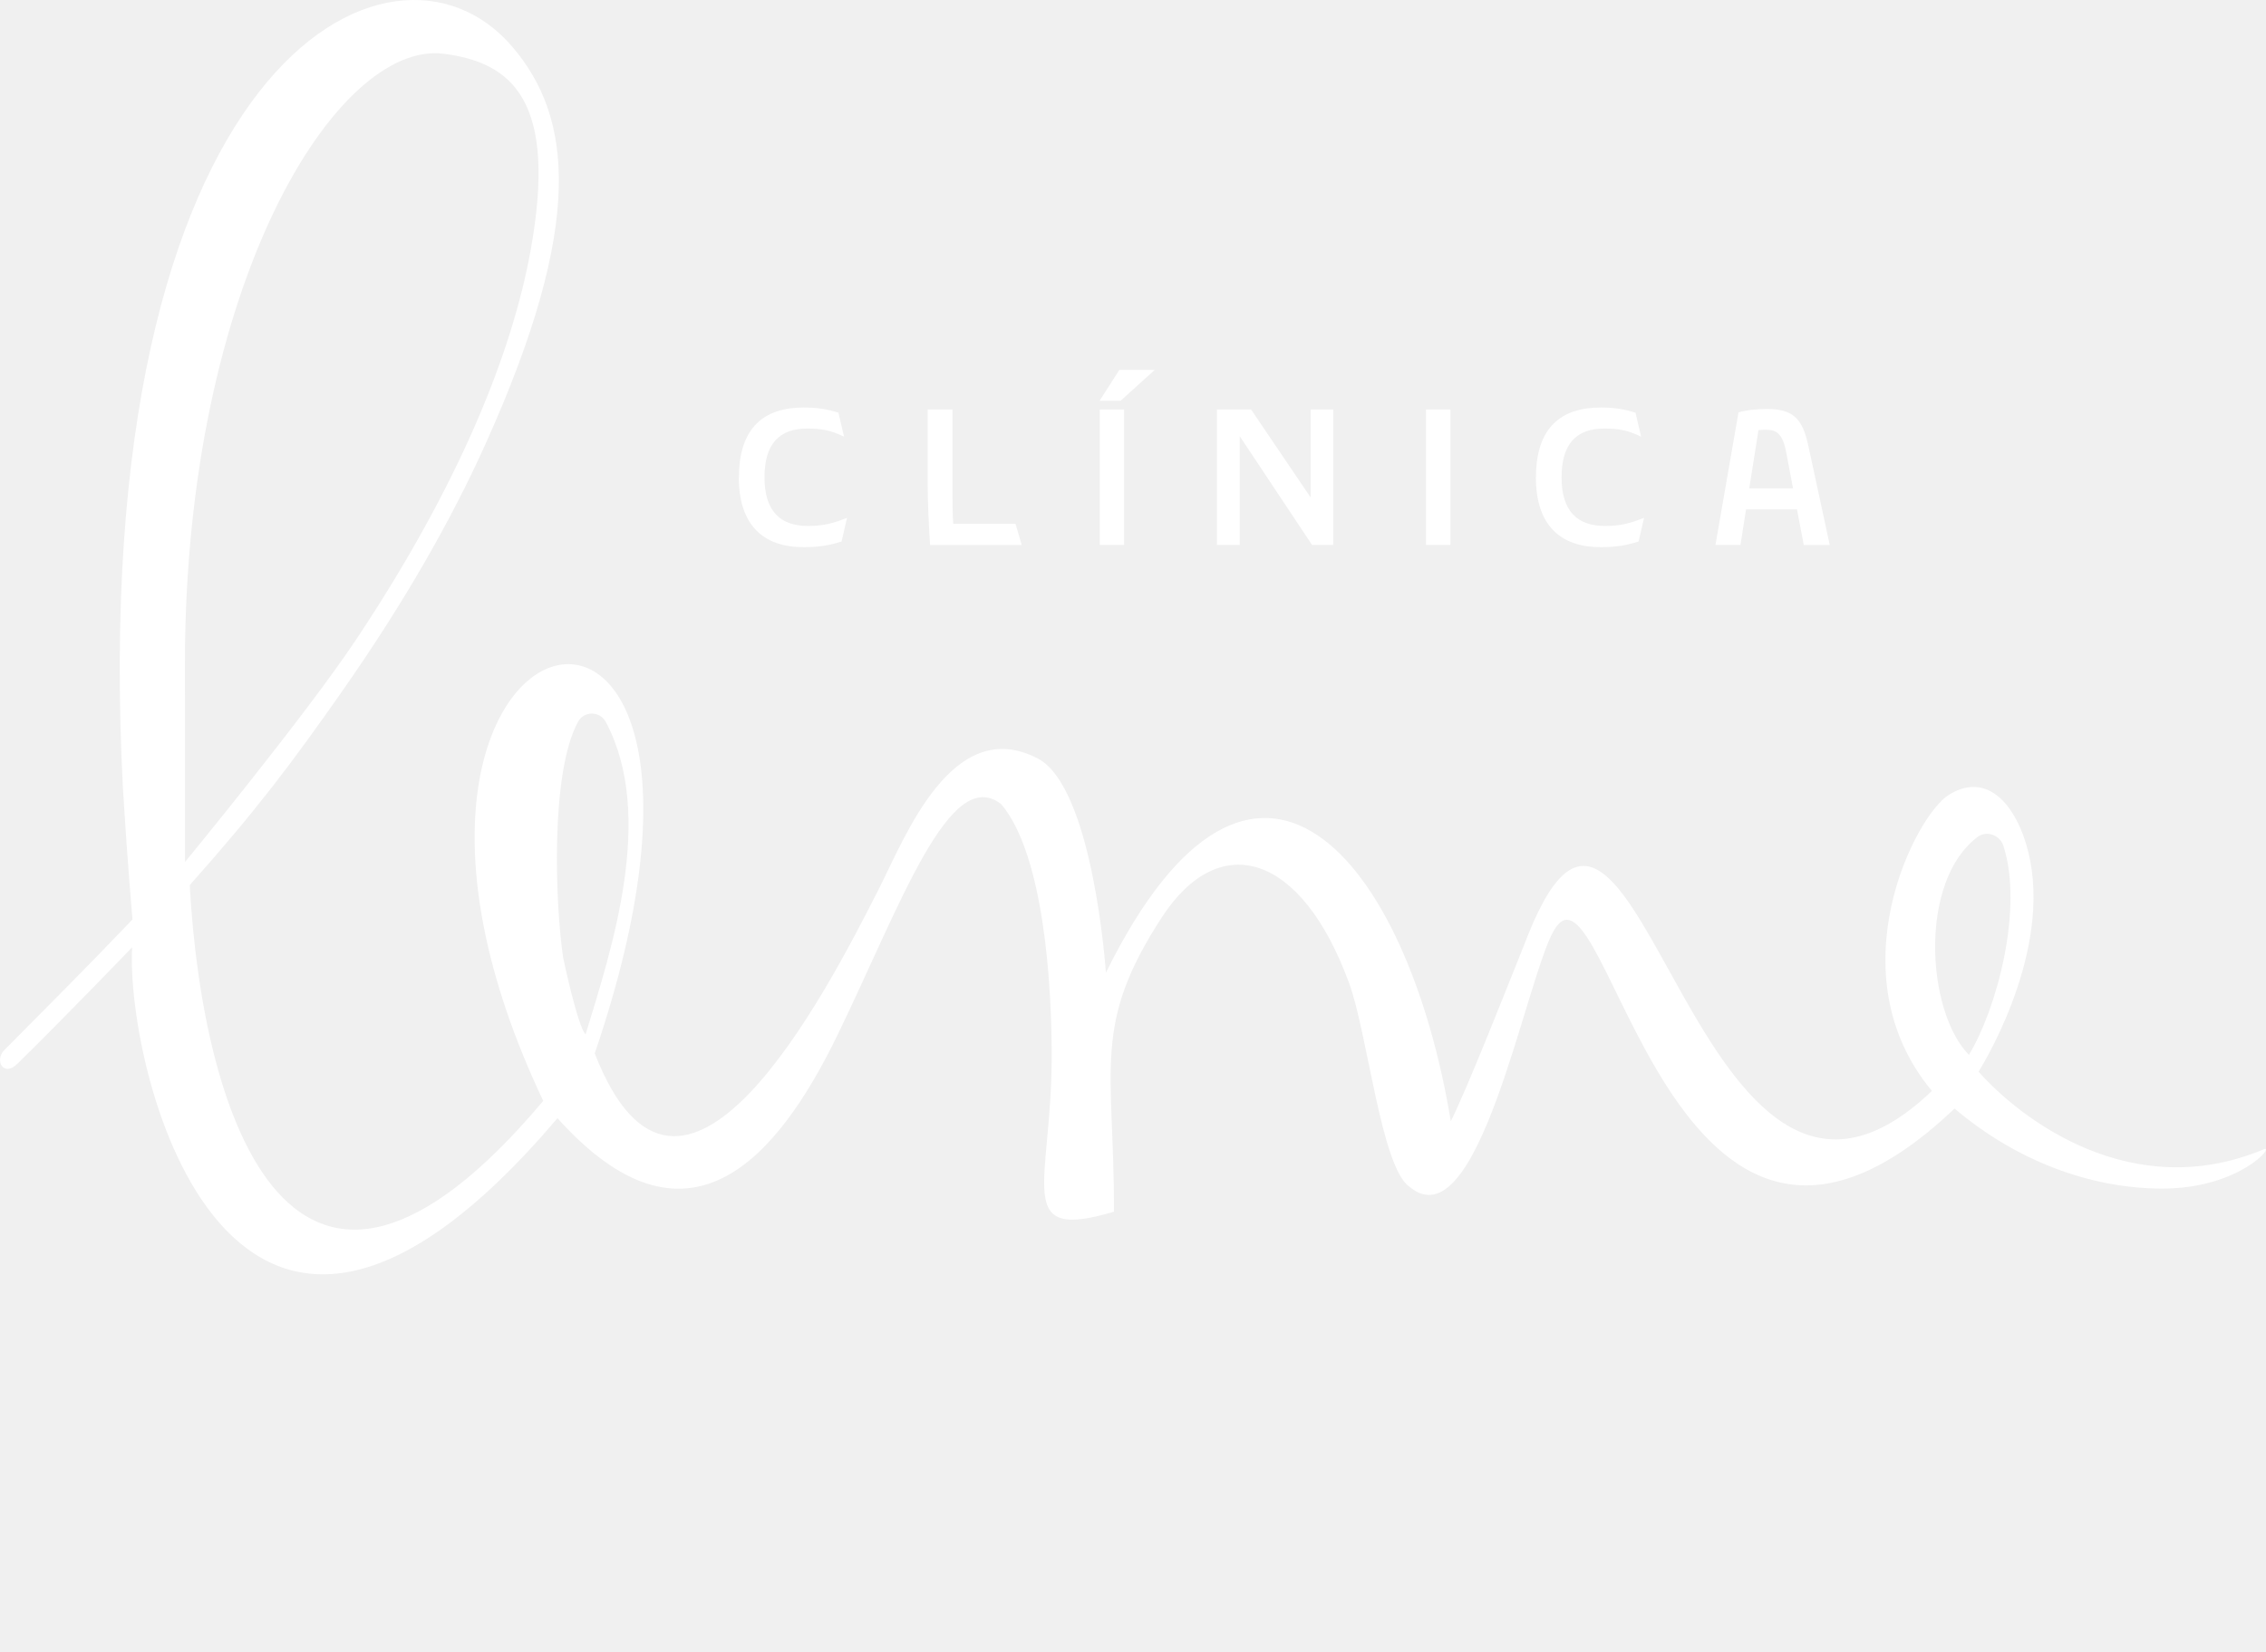
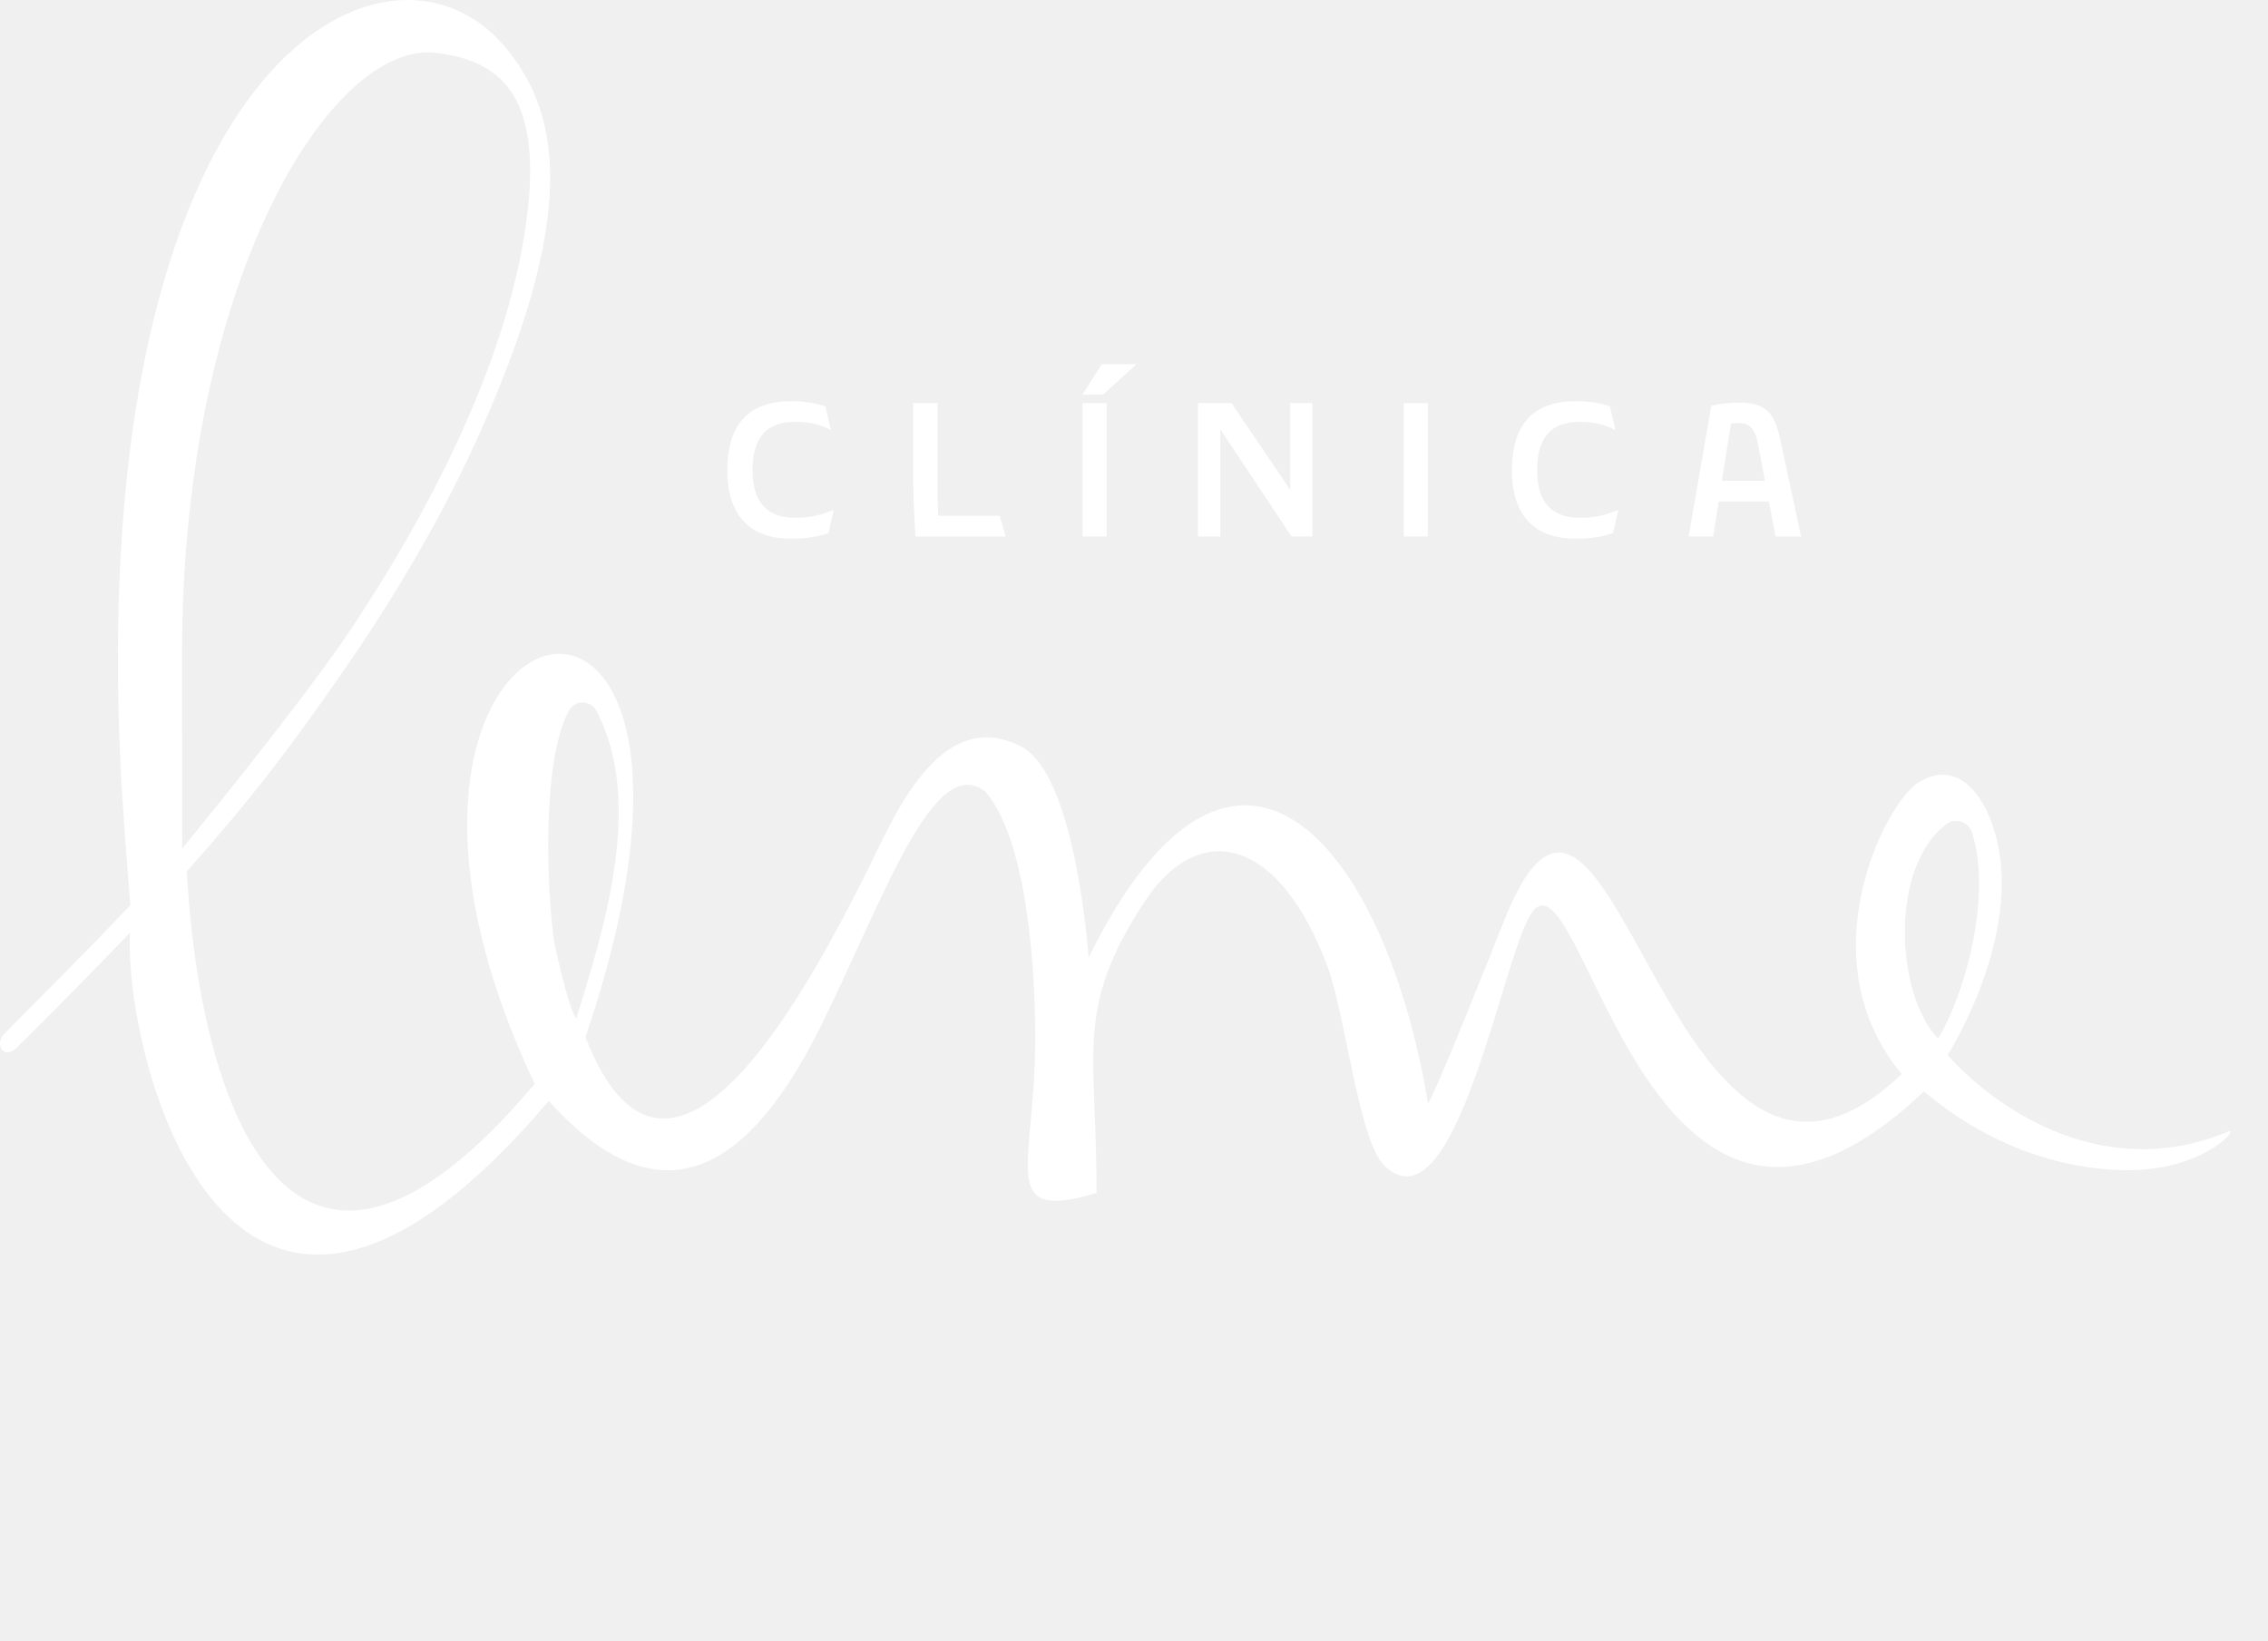
- <svg xmlns="http://www.w3.org/2000/svg" width="48" height="35" viewBox="0 0 48 35" fill="none">
-   <path fill-rule="evenodd" clip-rule="evenodd" d="M47.952 24.351C45.144 25.526 42.79 23.697 41.911 22.706C41.911 22.706 43.41 20.364 43.007 18.243C42.813 17.227 42.189 16.283 41.285 16.838C40.566 17.28 38.86 20.635 40.923 23.114C35.89 27.924 34.71 13.95 32.369 19.808C31.962 20.828 31.061 23.113 30.732 23.755C29.806 18.156 26.565 14.249 23.426 20.609C23.426 20.609 23.161 16.681 21.979 16.068C20.174 15.132 19.171 17.738 18.629 18.809C17.497 21.044 14.428 27.013 12.598 22.319C16.813 9.953 6.376 12.491 11.507 23.325C6.202 29.632 4.29 23.684 4.019 18.754C5.455 17.14 6.205 16.133 7.225 14.678C8.563 12.771 9.566 11.005 10.287 9.401C12.398 4.713 12.119 2.471 10.85 0.988C8.31 -1.984 1.799 1.325 2.605 16.722C2.719 18.547 2.78 19.117 2.806 19.481C1.784 20.553 1.05 21.28 0.094 22.246C-0.127 22.47 0.075 22.826 0.367 22.54C1.389 21.539 2.799 20.071 2.799 20.071C2.657 22.677 4.886 31.849 11.809 23.691C14.534 26.729 16.433 24.625 17.747 21.916C19.075 19.176 20.12 16.18 21.21 17.04C22.125 18.128 22.278 20.921 22.278 22.371C22.278 25.102 21.44 26.316 23.597 25.673C23.603 22.615 23.116 21.726 24.616 19.428C25.832 17.566 27.565 18.066 28.578 20.829C28.969 21.898 29.256 24.721 29.851 25.14C31.32 26.386 32.321 20.713 32.924 19.699C34.05 17.825 35.372 29.22 41.403 23.487C42.704 24.592 44.278 25.183 45.804 25.183C47.449 25.183 48.212 24.242 47.949 24.352L47.952 24.351ZM3.917 14.085C3.914 6.017 7.131 0.851 9.398 1.139C10.845 1.323 11.819 2.128 11.237 5.32C10.842 7.49 9.727 10.269 7.553 13.537C6.474 15.16 3.92 18.262 3.92 18.262C3.92 18.262 3.919 15.911 3.917 14.085ZM11.928 20.282C11.771 19.232 11.643 16.399 12.243 15.295C12.372 15.057 12.708 15.061 12.835 15.301C13.887 17.284 12.959 20.101 12.404 21.916C12.237 21.754 11.927 20.282 11.927 20.282H11.928ZM42.436 17.917C42.874 19.264 42.283 21.407 41.707 22.349C40.808 21.436 40.635 18.674 41.892 17.732C42.081 17.59 42.362 17.691 42.436 17.917Z" fill="white" />
-   <path d="M15.653 10.112C15.653 9.055 16.19 8.634 17.025 8.634C17.329 8.634 17.555 8.676 17.761 8.745L17.879 9.252C17.579 9.106 17.376 9.08 17.096 9.08C16.517 9.08 16.194 9.396 16.194 10.112C16.194 10.827 16.525 11.144 17.117 11.144C17.46 11.144 17.662 11.08 17.942 10.973L17.827 11.473C17.585 11.55 17.361 11.593 17.022 11.593C16.189 11.593 15.65 11.148 15.65 10.11L15.653 10.112Z" fill="white" />
-   <path d="M21.512 11.101L21.643 11.547H19.701C19.672 11.085 19.65 10.622 19.65 10.206V8.676H20.175V10.222C20.175 10.727 20.179 10.929 20.192 11.099H21.514L21.512 11.101Z" fill="white" />
-   <path d="M24.46 7.837L23.737 8.492H23.292L23.711 7.837H24.46ZM23.296 11.546V8.676H23.812V11.546H23.296Z" fill="white" />
-   <path d="M25.778 11.546V8.676H26.501L27.763 10.54V8.676H28.241V11.546H27.793L26.261 9.242V11.546H25.778Z" fill="white" />
-   <path d="M30.207 11.546V8.676H30.724V11.546H30.207Z" fill="white" />
-   <path d="M32.536 10.112C32.536 9.055 33.073 8.634 33.909 8.634C34.213 8.634 34.438 8.676 34.645 8.745L34.763 9.252C34.463 9.106 34.259 9.08 33.98 9.08C33.401 9.08 33.078 9.396 33.078 10.112C33.078 10.827 33.408 11.144 34 11.144C34.344 11.144 34.546 11.08 34.825 10.973L34.71 11.473C34.469 11.55 34.245 11.593 33.906 11.593C33.072 11.593 32.534 11.148 32.534 10.11L32.536 10.112Z" fill="white" />
-   <path d="M38.065 10.792H36.986L36.868 11.546H36.338L36.826 8.737C36.992 8.69 37.207 8.665 37.431 8.665C37.998 8.665 38.189 8.891 38.307 9.452L38.759 11.547H38.209L38.065 10.793V10.792ZM37.054 10.347H37.981L37.833 9.563C37.761 9.199 37.633 9.105 37.418 9.105C37.363 9.105 37.325 9.105 37.249 9.114L37.054 10.347Z" fill="white" />
+ <svg xmlns="http://www.w3.org/2000/svg" width="47" height="34" viewBox="0 0 47 34" fill="none">
+   <path fill-rule="evenodd" clip-rule="evenodd" d="M46.178 23.45C43.474 24.581 41.207 22.821 40.36 21.866C40.36 21.866 41.804 19.611 41.416 17.568C41.229 16.59 40.628 15.681 39.758 16.215C39.066 16.641 37.422 19.872 39.409 22.259C34.562 26.891 33.426 13.434 31.172 19.075C30.779 20.057 29.912 22.258 29.595 22.876C28.703 17.484 25.583 13.722 22.559 19.846C22.559 19.846 22.304 16.064 21.166 15.474C19.427 14.572 18.462 17.081 17.939 18.114C16.849 20.266 13.894 26.013 12.132 21.494C16.191 9.584 6.14 12.029 11.081 22.462C5.972 28.535 4.131 22.808 3.871 18.06C5.253 16.506 5.975 15.536 6.957 14.135C8.246 12.298 9.212 10.598 9.907 9.053C11.94 4.539 11.671 2.379 10.449 0.952C8.002 -1.911 1.732 1.276 2.509 16.103C2.618 17.861 2.677 18.41 2.702 18.76C1.718 19.792 1.011 20.493 0.09 21.423C-0.123 21.638 0.072 21.981 0.354 21.706C1.337 20.742 2.695 19.329 2.695 19.329C2.559 21.838 4.706 30.671 11.372 22.815C13.997 25.74 15.825 23.714 17.09 21.105C18.369 18.467 19.375 15.582 20.425 16.41C21.306 17.457 21.453 20.147 21.453 21.543C21.453 24.173 20.646 25.343 22.724 24.723C22.73 21.779 22.261 20.922 23.705 18.709C24.876 16.916 26.545 17.398 27.52 20.059C27.897 21.088 28.173 23.806 28.746 24.21C30.162 25.409 31.125 19.947 31.706 18.97C32.79 17.165 34.064 28.139 39.871 22.618C41.124 23.683 42.64 24.251 44.11 24.251C45.693 24.251 46.429 23.345 46.175 23.451L46.178 23.45ZM3.772 13.564C3.77 5.795 6.868 0.82 9.051 1.096C10.443 1.274 11.382 2.049 10.822 5.123C10.441 7.213 9.367 9.889 7.274 13.037C6.234 14.599 3.775 17.586 3.775 17.586C3.775 17.586 3.774 15.322 3.772 13.564ZM11.487 19.531C11.336 18.52 11.213 15.793 11.79 14.729C11.915 14.5 12.238 14.504 12.36 14.735C13.373 16.645 12.479 19.357 11.945 21.105C11.784 20.949 11.486 19.531 11.486 19.531H11.487ZM40.866 17.255C41.288 18.552 40.719 20.615 40.164 21.522C39.298 20.643 39.132 17.983 40.342 17.076C40.524 16.94 40.795 17.036 40.866 17.255Z" fill="white" />
+   <path d="M15.074 9.738C15.074 8.72 15.591 8.314 16.395 8.314C16.688 8.314 16.905 8.355 17.104 8.422L17.218 8.91C16.929 8.769 16.733 8.744 16.464 8.744C15.906 8.744 15.595 9.049 15.595 9.738C15.595 10.427 15.913 10.731 16.483 10.731C16.814 10.731 17.009 10.671 17.278 10.567L17.167 11.049C16.935 11.123 16.719 11.164 16.392 11.164C15.59 11.164 15.071 10.736 15.071 9.736L15.074 9.738Z" fill="white" />
+   <path d="M20.716 10.69L20.842 11.12H18.972C18.944 10.675 18.923 10.229 18.923 9.828V8.355H19.429V9.844C19.429 10.33 19.433 10.524 19.445 10.689H20.718L20.716 10.69Z" fill="white" />
+   <path d="M23.555 7.547L22.859 8.178H22.43L22.834 7.547H23.555ZM22.434 11.118V8.355H22.932V11.118H22.434Z" fill="white" />
+   <path d="M24.825 11.118V8.355H25.521L26.736 10.15V8.355H27.197V11.118H26.765L25.29 8.9V11.118H24.825Z" fill="white" />
+   <path d="M29.09 11.118V8.355H29.587V11.118H29.09Z" fill="white" />
+   <path d="M31.333 9.738C31.333 8.72 31.85 8.314 32.654 8.314C32.947 8.314 33.164 8.355 33.363 8.422L33.477 8.91C33.188 8.769 32.992 8.744 32.723 8.744C32.165 8.744 31.854 9.049 31.854 9.738C31.854 10.427 32.172 10.731 32.742 10.731C33.073 10.731 33.268 10.671 33.537 10.567L33.426 11.049C33.194 11.123 32.978 11.164 32.651 11.164C31.848 11.164 31.33 10.736 31.33 9.736L31.333 9.738Z" fill="white" />
+   <path d="M36.657 10.393H35.617L35.504 11.118H34.994L35.463 8.413C35.623 8.368 35.83 8.344 36.046 8.344C36.593 8.344 36.776 8.562 36.89 9.102L37.325 11.12H36.796L36.657 10.394V10.393ZM35.683 9.964H36.576L36.433 9.209C36.364 8.859 36.241 8.768 36.034 8.768C35.98 8.768 35.944 8.768 35.871 8.776L35.683 9.964Z" fill="white" />
</svg>
